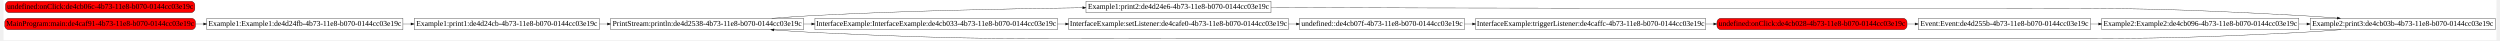
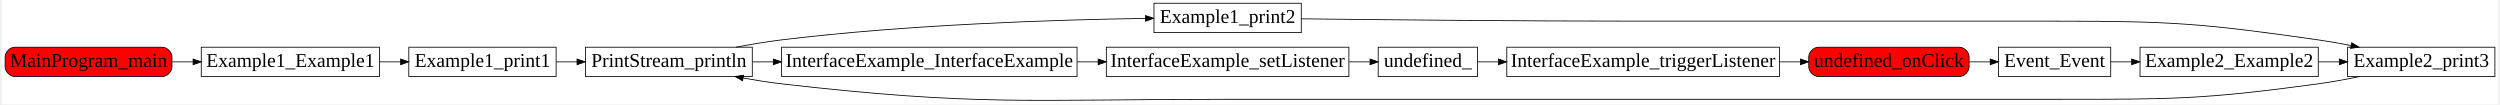
- <svg xmlns="http://www.w3.org/2000/svg" width="7896pt" height="127pt" viewBox="0.00 0.00 7896.00 127.36">
-   <g id="graph0" class="graph" transform="scale(1 1) rotate(0) translate(4 123.362)">
-     <polygon fill="white" stroke="none" points="-4,4 -4,-123.362 7892,-123.362 7892,4 -4,4" />
+ <svg xmlns="http://www.w3.org/2000/svg" width="3067pt" height="128pt" viewBox="0.00 0.00 3067.00 128.19">
+   <g id="graph0" class="graph" transform="scale(1 1) rotate(0) translate(4 124.186)">
+     <polygon fill="white" stroke="none" points="-4,4 -4,-124.186 3063,-124.186 3063,4 -4,4" />
    <g id="node1" class="node">
-       <path fill="red" stroke="black" d="M592,-65.362C592,-65.362 12,-65.362 12,-65.362 6,-65.362 0,-59.362 0,-53.362 0,-53.362 0,-41.362 0,-41.362 0,-35.362 6,-29.362 12,-29.362 12,-29.362 592,-29.362 592,-29.362 598,-29.362 604,-35.362 604,-41.362 604,-41.362 604,-53.362 604,-53.362 604,-59.362 598,-65.362 592,-65.362" />
-       <text text-anchor="middle" x="302" y="-41.162" font-family="Times New Roman,serif" font-size="24.00">MainProgram:main:de4caf91-4b73-11e8-b070-0144cc03e19c</text>
+       <path fill="red" stroke="black" d="M193,-66.186C193,-66.186 12,-66.186 12,-66.186 6,-66.186 0,-60.187 0,-54.187 0,-54.187 0,-42.187 0,-42.187 0,-36.187 6,-30.186 12,-30.186 12,-30.186 193,-30.186 193,-30.186 199,-30.186 205,-36.187 205,-42.187 205,-42.187 205,-54.187 205,-54.187 205,-60.187 199,-66.186 193,-66.186" />
+       <text text-anchor="middle" x="102.5" y="-41.986" font-family="Times New Roman,serif" font-size="24.00">MainProgram_main</text>
    </g>
    <g id="node2" class="node">
-       <polygon fill="none" stroke="black" points="1261,-65.362 640,-65.362 640,-29.362 1261,-29.362 1261,-65.362" />
-       <text text-anchor="middle" x="950.5" y="-41.162" font-family="Times New Roman,serif" font-size="24.00">Example1:Example1:de4d24fb-4b73-11e8-b070-0144cc03e19c</text>
+       <polygon fill="none" stroke="black" points="460,-66.186 241,-66.186 241,-30.186 460,-30.186 460,-66.186" />
+       <text text-anchor="middle" x="350.5" y="-41.986" font-family="Times New Roman,serif" font-size="24.00">Example1_Example1</text>
    </g>
    <g id="edge1" class="edge">
-       <path fill="none" stroke="black" d="M604.011,-47.362C612.536,-47.362 621.081,-47.362 629.624,-47.362" />
-       <polygon fill="black" stroke="black" points="629.649,-50.862 639.649,-47.362 629.649,-43.862 629.649,-50.862" />
+       <path fill="none" stroke="black" d="M205.333,-48.187C213.789,-48.187 222.382,-48.187 230.946,-48.187" />
+       <polygon fill="black" stroke="black" points="230.976,-51.687 240.976,-48.187 230.976,-44.687 230.976,-51.687" />
    </g>
    <g id="node3" class="node">
-       <polygon fill="none" stroke="black" points="1883,-65.362 1297,-65.362 1297,-29.362 1883,-29.362 1883,-65.362" />
-       <text text-anchor="middle" x="1590" y="-41.162" font-family="Times New Roman,serif" font-size="24.00">Example1:print1:de4d24cb-4b73-11e8-b070-0144cc03e19c</text>
+       <polygon fill="none" stroke="black" points="677,-66.186 496,-66.186 496,-30.186 677,-30.186 677,-66.186" />
+       <text text-anchor="middle" x="586.5" y="-41.986" font-family="Times New Roman,serif" font-size="24.00">Example1_print1</text>
    </g>
    <g id="edge2" class="edge">
-       <path fill="none" stroke="black" d="M1261.38,-47.362C1269.72,-47.362 1278.06,-47.362 1286.39,-47.362" />
-       <polygon fill="black" stroke="black" points="1286.55,-50.862 1296.55,-47.362 1286.55,-43.862 1286.55,-50.862" />
+       <path fill="none" stroke="black" d="M460.279,-48.187C468.765,-48.187 477.308,-48.187 485.729,-48.187" />
+       <polygon fill="black" stroke="black" points="485.929,-51.687 495.929,-48.187 485.929,-44.687 485.929,-51.687" />
    </g>
    <g id="node4" class="node">
-       <polygon fill="none" stroke="black" points="2530,-65.362 1919,-65.362 1919,-29.362 2530,-29.362 2530,-65.362" />
-       <text text-anchor="middle" x="2224.5" y="-41.162" font-family="Times New Roman,serif" font-size="24.00">PrintStream:println:de4d2538-4b73-11e8-b070-0144cc03e19c</text>
+       <polygon fill="none" stroke="black" points="918,-66.186 713,-66.186 713,-30.186 918,-30.186 918,-66.186" />
+       <text text-anchor="middle" x="815.5" y="-41.986" font-family="Times New Roman,serif" font-size="24.00">PrintStream_println</text>
    </g>
    <g id="edge3" class="edge">
-       <path fill="none" stroke="black" d="M1883.18,-47.362C1891.58,-47.362 1900,-47.362 1908.42,-47.362" />
-       <polygon fill="black" stroke="black" points="1908.69,-50.862 1918.69,-47.362 1908.69,-43.862 1908.69,-50.862" />
+       <path fill="none" stroke="black" d="M677.216,-48.187C685.589,-48.187 694.143,-48.187 702.684,-48.187" />
+       <polygon fill="black" stroke="black" points="702.692,-51.687 712.692,-48.187 702.692,-44.687 702.692,-51.687" />
    </g>
    <g id="node5" class="node">
-       <polygon fill="none" stroke="black" points="4010.5,-119.362 3424.5,-119.362 3424.5,-83.362 4010.5,-83.362 4010.5,-119.362" />
-       <text text-anchor="middle" x="3717.5" y="-95.162" font-family="Times New Roman,serif" font-size="24.00">Example1:print2:de4d24e6-4b73-11e8-b070-0144cc03e19c</text>
+       <polygon fill="none" stroke="black" points="1592.5,-120.186 1411.5,-120.186 1411.5,-84.186 1592.5,-84.186 1592.5,-120.186" />
+       <text text-anchor="middle" x="1502" y="-95.987" font-family="Times New Roman,serif" font-size="24.00">Example1_print2</text>
    </g>
    <g id="edge4" class="edge">
-       <path fill="none" stroke="black" d="M2429.29,-65.382C2474.28,-68.841 2521.73,-72.089 2566,-74.362 2853.54,-89.124 3181.93,-95.823 3414.06,-98.857" />
-       <polygon fill="black" stroke="black" points="3414.3,-102.361 3424.34,-98.99 3414.39,-95.361 3414.3,-102.361" />
+       <path fill="none" stroke="black" d="M897.985,-66.203C916.331,-69.696 935.768,-72.958 954,-75.186 1109.36,-94.173 1291.09,-99.906 1401.04,-101.579" />
+       <polygon fill="black" stroke="black" points="1401.07,-105.08 1411.12,-101.725 1401.17,-98.081 1401.07,-105.08" />
    </g>
    <g id="node7" class="node">
-       <polygon fill="none" stroke="black" points="3334,-65.362 2566,-65.362 2566,-29.362 3334,-29.362 3334,-65.362" />
-       <text text-anchor="middle" x="2950" y="-41.162" font-family="Times New Roman,serif" font-size="24.00">InterfaceExample:InterfaceExample:de4cb033-4b73-11e8-b070-0144cc03e19c</text>
+       <polygon fill="none" stroke="black" points="1317,-66.186 954,-66.186 954,-30.186 1317,-30.186 1317,-66.186" />
+       <text text-anchor="middle" x="1135.5" y="-41.986" font-family="Times New Roman,serif" font-size="24.00">InterfaceExample_InterfaceExample</text>
    </g>
    <g id="edge7" class="edge">
-       <path fill="none" stroke="black" d="M2530.23,-47.362C2538.7,-47.362 2547.21,-47.362 2555.74,-47.362" />
-       <polygon fill="black" stroke="black" points="2555.76,-50.862 2565.76,-47.362 2555.76,-43.862 2555.76,-50.862" />
+       <path fill="none" stroke="black" d="M918.429,-48.187C926.655,-48.187 935.117,-48.187 943.707,-48.187" />
+       <polygon fill="black" stroke="black" points="943.844,-51.687 953.844,-48.187 943.844,-44.687 943.844,-51.687" />
    </g>
    <g id="node6" class="node">
-       <polygon fill="none" stroke="black" points="7888,-65.362 7302,-65.362 7302,-29.362 7888,-29.362 7888,-65.362" />
-       <text text-anchor="middle" x="7595" y="-41.162" font-family="Times New Roman,serif" font-size="24.00">Example2:print3:de4cb03b-4b73-11e8-b070-0144cc03e19c</text>
+       <polygon fill="none" stroke="black" points="3059,-66.186 2878,-66.186 2878,-30.186 3059,-30.186 3059,-66.186" />
+       <text text-anchor="middle" x="2968.5" y="-41.986" font-family="Times New Roman,serif" font-size="24.00">Example2_print3</text>
    </g>
    <g id="edge5" class="edge">
-       <path fill="none" stroke="black" d="M4010.68,-99.953C4274.85,-98.801 4674.48,-97.362 5022,-97.362 5022,-97.362 5022,-97.362 6334.5,-97.362 6748.63,-97.362 6852.46,-96.469 7266,-74.362 7305.32,-72.26 7347.23,-69.333 7387.5,-66.178" />
-       <polygon fill="black" stroke="black" points="7388.01,-69.649 7397.7,-65.371 7387.46,-62.671 7388.01,-69.649" />
+       <path fill="none" stroke="black" d="M1592.56,-101.056C1694.13,-99.873 1864.73,-98.186 2011.5,-98.186 2011.5,-98.186 2011.5,-98.186 2519,-98.186 2662.92,-98.186 2699.52,-95.483 2842,-75.186 2855.01,-73.333 2868.69,-70.901 2882.03,-68.255" />
+       <polygon fill="black" stroke="black" points="2883.05,-71.619 2892.15,-66.196 2881.66,-64.759 2883.05,-71.619" />
    </g>
    <g id="edge6" class="edge">
-       <path fill="none" stroke="black" d="M7399.45,-29.353C7355.59,-25.849 7309.22,-22.579 7266,-20.362 6852.46,0.856 6748.59,-1.362 6334.5,-1.362 3716.5,-1.362 3716.5,-1.362 3716.5,-1.362 3205.1,-1.362 3076.82,4.085 2566,-20.362 2523.96,-22.373 2479.06,-25.345 2436.12,-28.59" />
-       <polygon fill="black" stroke="black" points="2435.83,-25.102 2426.12,-29.352 2436.36,-32.081 2435.83,-25.102" />
+       <path fill="none" stroke="black" d="M2892.84,-30.163C2876.19,-26.693 2858.56,-23.442 2842,-21.186 2699.51,-1.785 2662.8,-2.187 2519,-2.187 1501,-2.187 1501,-2.187 1501,-2.187 1257.74,-2.187 1195.67,6.559 954,-21.186 938.734,-22.939 922.631,-25.471 907.033,-28.29" />
+       <polygon fill="black" stroke="black" points="906.061,-24.91 896.869,-30.179 907.34,-31.793 906.061,-24.91" />
    </g>
    <g id="node8" class="node">
-       <polygon fill="none" stroke="black" points="4065,-65.362 3370,-65.362 3370,-29.362 4065,-29.362 4065,-65.362" />
-       <text text-anchor="middle" x="3717.5" y="-41.162" font-family="Times New Roman,serif" font-size="24.00">InterfaceExample:setListener:de4cafe0-4b73-11e8-b070-0144cc03e19c</text>
+       <polygon fill="none" stroke="black" points="1651,-66.186 1353,-66.186 1353,-30.186 1651,-30.186 1651,-66.186" />
+       <text text-anchor="middle" x="1502" y="-41.986" font-family="Times New Roman,serif" font-size="24.00">InterfaceExample_setListener</text>
    </g>
    <g id="edge8" class="edge">
-       <path fill="none" stroke="black" d="M3334.03,-47.362C3342.62,-47.362 3351.22,-47.362 3359.79,-47.362" />
-       <polygon fill="black" stroke="black" points="3359.85,-50.862 3369.85,-47.362 3359.85,-43.862 3359.85,-50.862" />
+       <path fill="none" stroke="black" d="M1317.15,-48.187C1325.77,-48.187 1334.39,-48.187 1342.95,-48.187" />
+       <polygon fill="black" stroke="black" points="1342.95,-51.687 1352.95,-48.187 1342.95,-44.687 1342.95,-51.687" />
    </g>
    <g id="node9" class="node">
-       <polygon fill="none" stroke="black" points="4623,-65.362 4101,-65.362 4101,-29.362 4623,-29.362 4623,-65.362" />
-       <text text-anchor="middle" x="4362" y="-41.162" font-family="Times New Roman,serif" font-size="24.00">undefined::de4cb07f-4b73-11e8-b070-0144cc03e19c</text>
+       <polygon fill="none" stroke="black" points="1809,-66.186 1687,-66.186 1687,-30.186 1809,-30.186 1809,-66.186" />
+       <text text-anchor="middle" x="1748" y="-41.986" font-family="Times New Roman,serif" font-size="24.00">undefined_</text>
    </g>
    <g id="edge9" class="edge">
-       <path fill="none" stroke="black" d="M4065.14,-47.362C4073.76,-47.362 4082.37,-47.362 4090.92,-47.362" />
-       <polygon fill="black" stroke="black" points="4090.93,-50.862 4100.93,-47.362 4090.93,-43.862 4090.93,-50.862" />
+       <path fill="none" stroke="black" d="M1651.27,-48.187C1660.04,-48.187 1668.62,-48.187 1676.81,-48.187" />
+       <polygon fill="black" stroke="black" points="1676.98,-51.687 1686.98,-48.187 1676.98,-44.687 1676.98,-51.687" />
    </g>
    <g id="node10" class="node">
-       <polygon fill="none" stroke="black" points="5387,-65.362 4659,-65.362 4659,-29.362 5387,-29.362 5387,-65.362" />
-       <text text-anchor="middle" x="5023" y="-41.162" font-family="Times New Roman,serif" font-size="24.00">InterfaceExample:triggerListener:de4caffc-4b73-11e8-b070-0144cc03e19c</text>
+       <polygon fill="none" stroke="black" points="2180,-66.186 1845,-66.186 1845,-30.186 2180,-30.186 2180,-66.186" />
+       <text text-anchor="middle" x="2012.5" y="-41.986" font-family="Times New Roman,serif" font-size="24.00">InterfaceExample_triggerListener</text>
    </g>
    <g id="edge10" class="edge">
-       <path fill="none" stroke="black" d="M4623.45,-47.362C4631.86,-47.362 4640.32,-47.362 4648.83,-47.362" />
-       <polygon fill="black" stroke="black" points="4648.83,-50.862 4658.83,-47.362 4648.83,-43.862 4648.83,-50.862" />
+       <path fill="none" stroke="black" d="M1809.22,-48.187C1817.25,-48.187 1825.79,-48.187 1834.64,-48.187" />
+       <polygon fill="black" stroke="black" points="1834.76,-51.687 1844.76,-48.187 1834.76,-44.687 1834.76,-51.687" />
    </g>
    <g id="node11" class="node">
-       <path fill="red" stroke="black" d="M6013,-65.362C6013,-65.362 5435,-65.362 5435,-65.362 5429,-65.362 5423,-59.362 5423,-53.362 5423,-53.362 5423,-41.362 5423,-41.362 5423,-35.362 5429,-29.362 5435,-29.362 5435,-29.362 6013,-29.362 6013,-29.362 6019,-29.362 6025,-35.362 6025,-41.362 6025,-41.362 6025,-53.362 6025,-53.362 6025,-59.362 6019,-65.362 6013,-65.362" />
-       <text text-anchor="middle" x="5724" y="-41.162" font-family="Times New Roman,serif" font-size="24.00">undefined:onClick:de4cb028-4b73-11e8-b070-0144cc03e19c</text>
+       <path fill="red" stroke="black" d="M2401,-66.186C2401,-66.186 2228,-66.186 2228,-66.186 2222,-66.186 2216,-60.187 2216,-54.187 2216,-54.187 2216,-42.187 2216,-42.187 2216,-36.187 2222,-30.186 2228,-30.186 2228,-30.186 2401,-30.186 2401,-30.186 2407,-30.186 2413,-36.187 2413,-42.187 2413,-42.187 2413,-54.187 2413,-54.187 2413,-60.187 2407,-66.186 2401,-66.186" />
+       <text text-anchor="middle" x="2314.5" y="-41.986" font-family="Times New Roman,serif" font-size="24.00">undefined_onClick</text>
    </g>
    <g id="edge11" class="edge">
-       <path fill="none" stroke="black" d="M5387.06,-47.362C5395.66,-47.362 5404.25,-47.362 5412.8,-47.362" />
-       <polygon fill="black" stroke="black" points="5412.83,-50.862 5422.83,-47.362 5412.83,-43.862 5412.83,-50.862" />
+       <path fill="none" stroke="black" d="M2180.17,-48.187C2188.8,-48.187 2197.35,-48.187 2205.72,-48.187" />
+       <polygon fill="black" stroke="black" points="2205.82,-51.687 2215.82,-48.187 2205.82,-44.687 2205.82,-51.687" />
    </g>
    <g id="node12" class="node">
-       <polygon fill="none" stroke="black" points="6606,-65.362 6061,-65.362 6061,-29.362 6606,-29.362 6606,-65.362" />
-       <text text-anchor="middle" x="6333.5" y="-41.162" font-family="Times New Roman,serif" font-size="24.00">Event:Event:de4d255b-4b73-11e8-b070-0144cc03e19c</text>
+       <polygon fill="none" stroke="black" points="2587,-66.186 2449,-66.186 2449,-30.186 2587,-30.186 2587,-66.186" />
+       <text text-anchor="middle" x="2518" y="-41.986" font-family="Times New Roman,serif" font-size="24.00">Event_Event</text>
    </g>
    <g id="edge12" class="edge">
-       <path fill="none" stroke="black" d="M6025.19,-47.362C6033.59,-47.362 6041.98,-47.362 6050.36,-47.362" />
-       <polygon fill="black" stroke="black" points="6050.56,-50.862 6060.56,-47.362 6050.56,-43.862 6050.56,-50.862" />
+       <path fill="none" stroke="black" d="M2413,-48.187C2421.65,-48.187 2430.32,-48.187 2438.77,-48.187" />
+       <polygon fill="black" stroke="black" points="2438.95,-51.687 2448.95,-48.187 2438.95,-44.687 2438.95,-51.687" />
    </g>
    <g id="node13" class="node">
-       <polygon fill="none" stroke="black" points="7266,-65.362 6642,-65.362 6642,-29.362 7266,-29.362 7266,-65.362" />
-       <text text-anchor="middle" x="6954" y="-41.162" font-family="Times New Roman,serif" font-size="24.00">Example2:Example2:de4cb096-4b73-11e8-b070-0144cc03e19c</text>
+       <polygon fill="none" stroke="black" points="2842,-66.186 2623,-66.186 2623,-30.186 2842,-30.186 2842,-66.186" />
+       <text text-anchor="middle" x="2732.5" y="-41.986" font-family="Times New Roman,serif" font-size="24.00">Example2_Example2</text>
    </g>
    <g id="edge13" class="edge">
-       <path fill="none" stroke="black" d="M6606.23,-47.362C6614.74,-47.362 6623.29,-47.362 6631.85,-47.362" />
-       <polygon fill="black" stroke="black" points="6631.9,-50.862 6641.9,-47.362 6631.9,-43.862 6631.9,-50.862" />
+       <path fill="none" stroke="black" d="M2587.11,-48.187C2595.32,-48.187 2603.87,-48.187 2612.53,-48.187" />
+       <polygon fill="black" stroke="black" points="2612.74,-51.687 2622.74,-48.187 2612.74,-44.687 2612.74,-51.687" />
    </g>
    <g id="edge14" class="edge">
-       <path fill="none" stroke="black" d="M7266.08,-47.362C7274.63,-47.362 7283.19,-47.362 7291.74,-47.362" />
-       <polygon fill="black" stroke="black" points="7291.76,-50.862 7301.76,-47.362 7291.76,-43.862 7291.76,-50.862" />
-     </g>
-     <g id="node14" class="node">
-       <path fill="red" stroke="black" d="M590,-119.362C590,-119.362 14,-119.362 14,-119.362 8,-119.362 2,-113.362 2,-107.362 2,-107.362 2,-95.362 2,-95.362 2,-89.362 8,-83.362 14,-83.362 14,-83.362 590,-83.362 590,-83.362 596,-83.362 602,-89.362 602,-95.362 602,-95.362 602,-107.362 602,-107.362 602,-113.362 596,-119.362 590,-119.362" />
-       <text text-anchor="middle" x="302" y="-95.162" font-family="Times New Roman,serif" font-size="24.00">undefined:onClick:de4cb06c-4b73-11e8-b070-0144cc03e19c</text>
+       <path fill="none" stroke="black" d="M2842.28,-48.187C2850.76,-48.187 2859.31,-48.187 2867.73,-48.187" />
+       <polygon fill="black" stroke="black" points="2867.93,-51.687 2877.93,-48.187 2867.93,-44.687 2867.93,-51.687" />
    </g>
  </g>
</svg>
